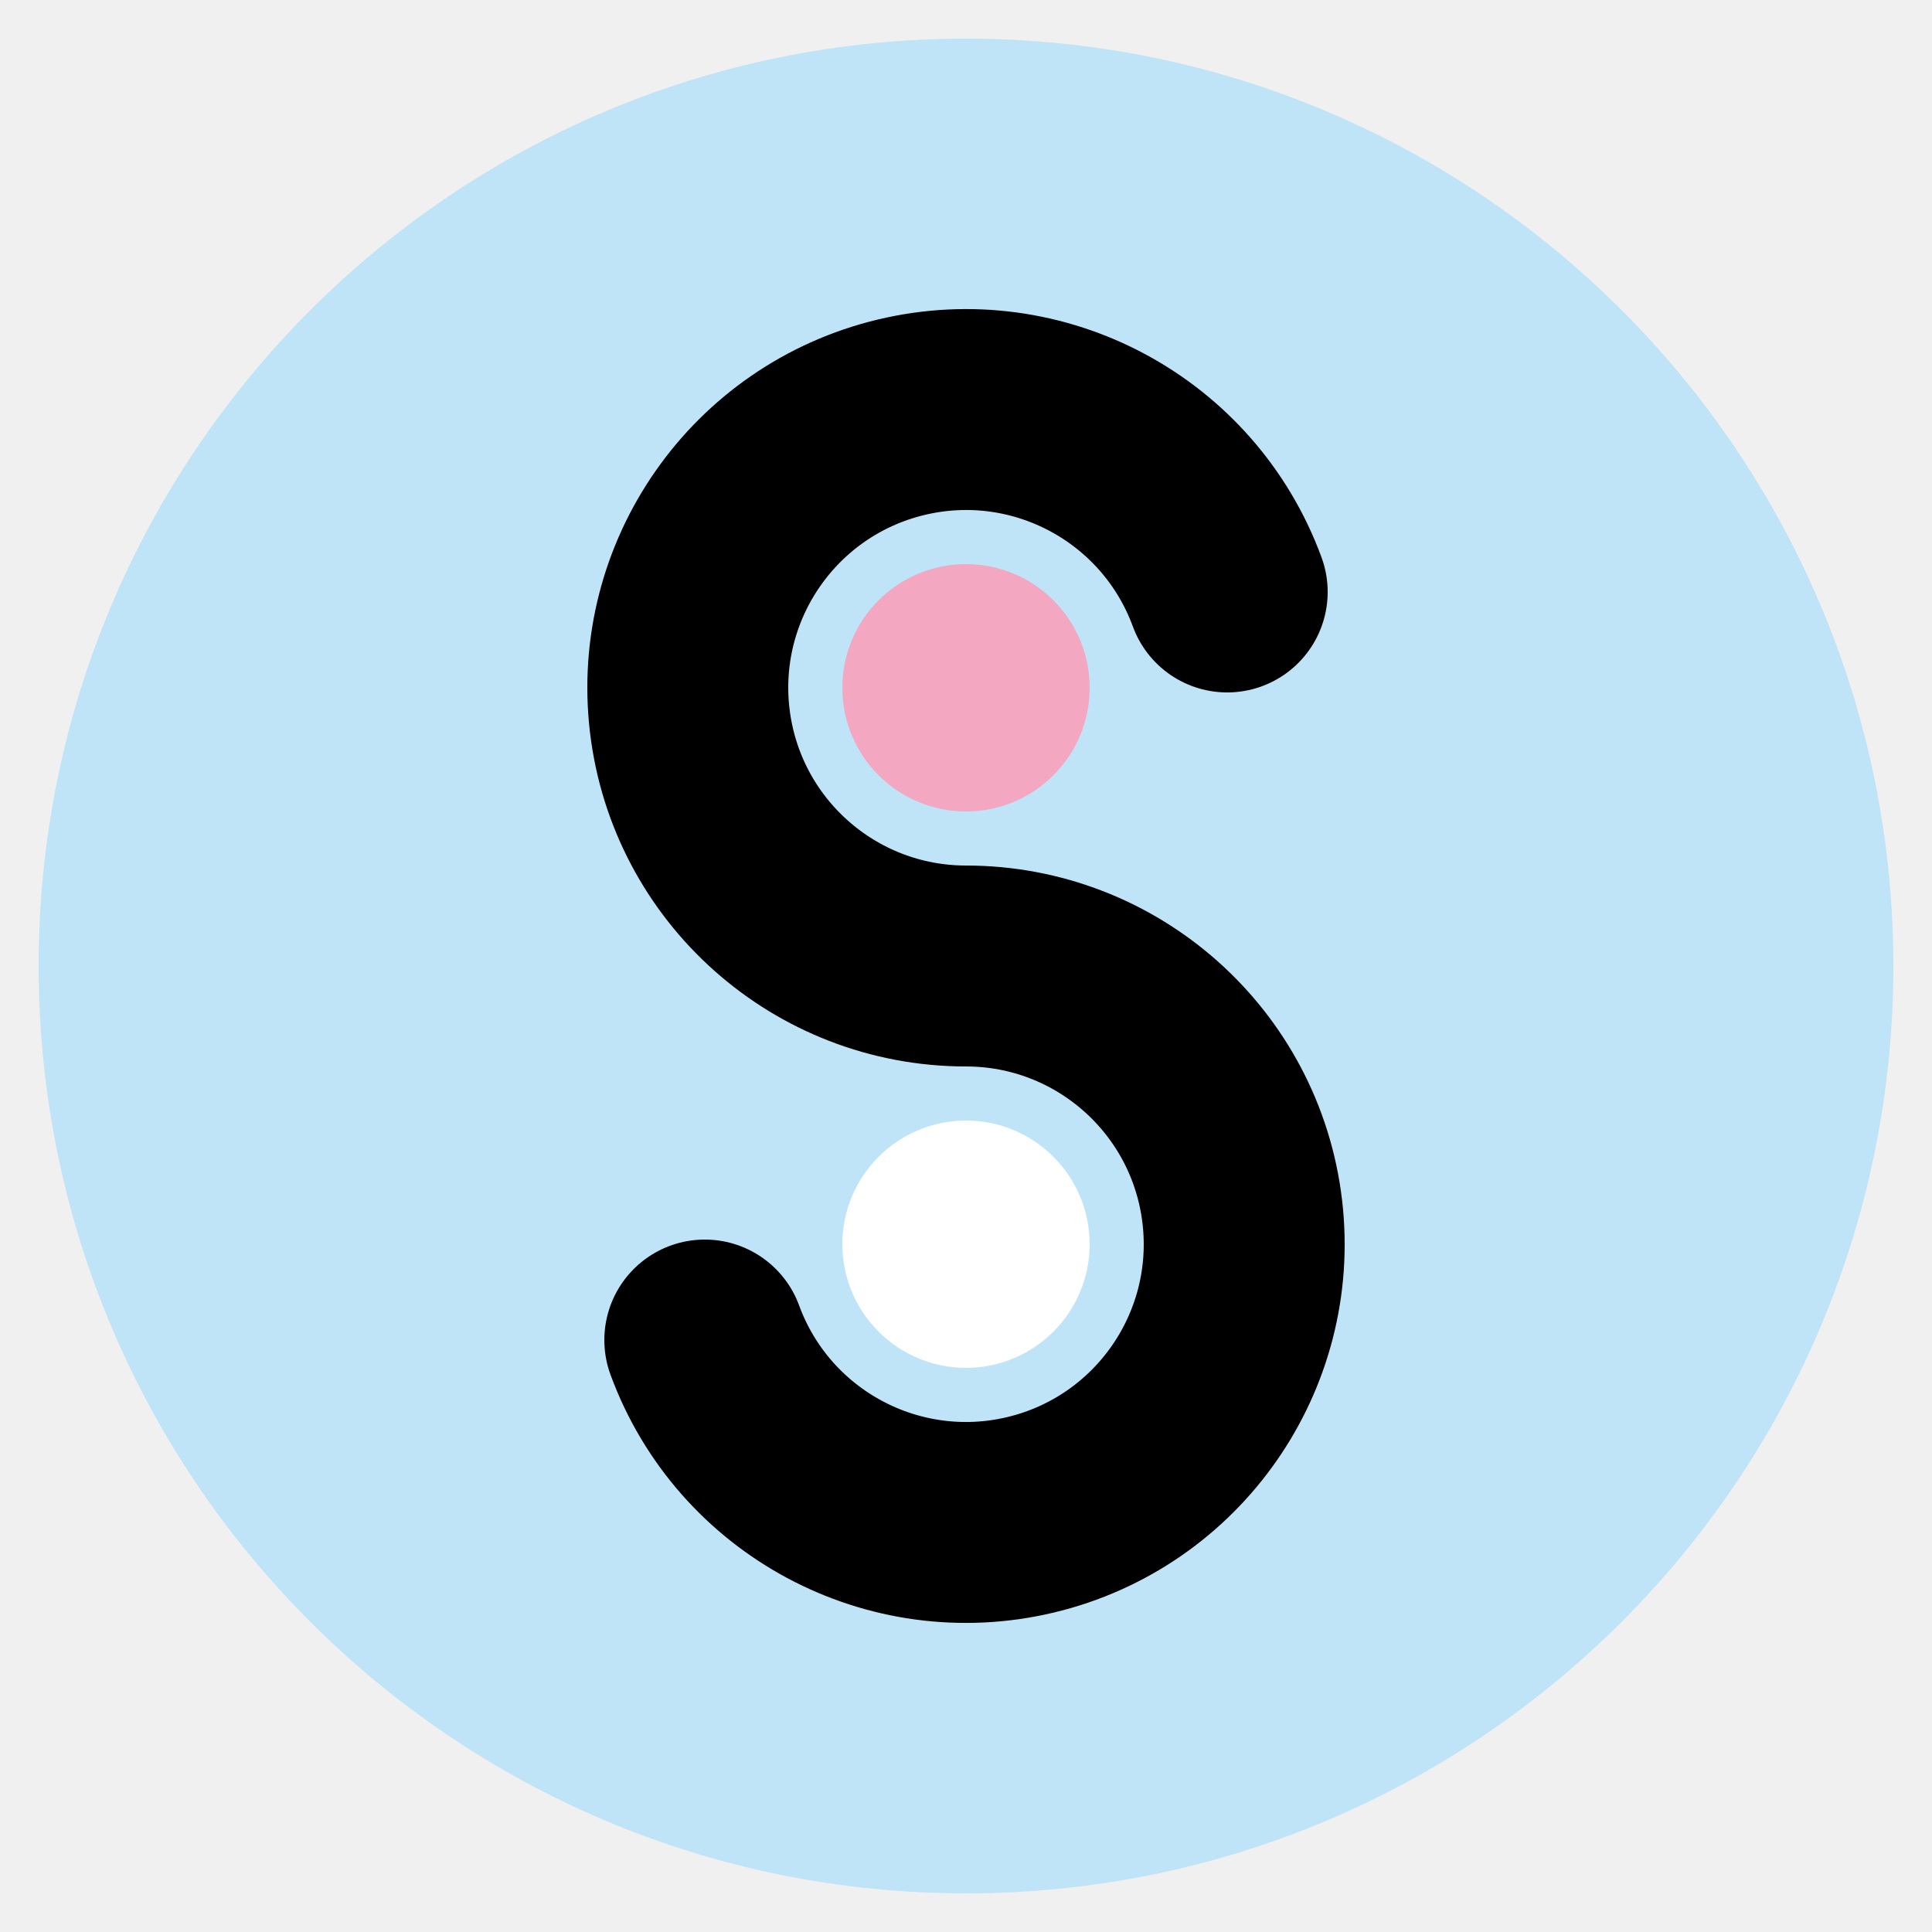
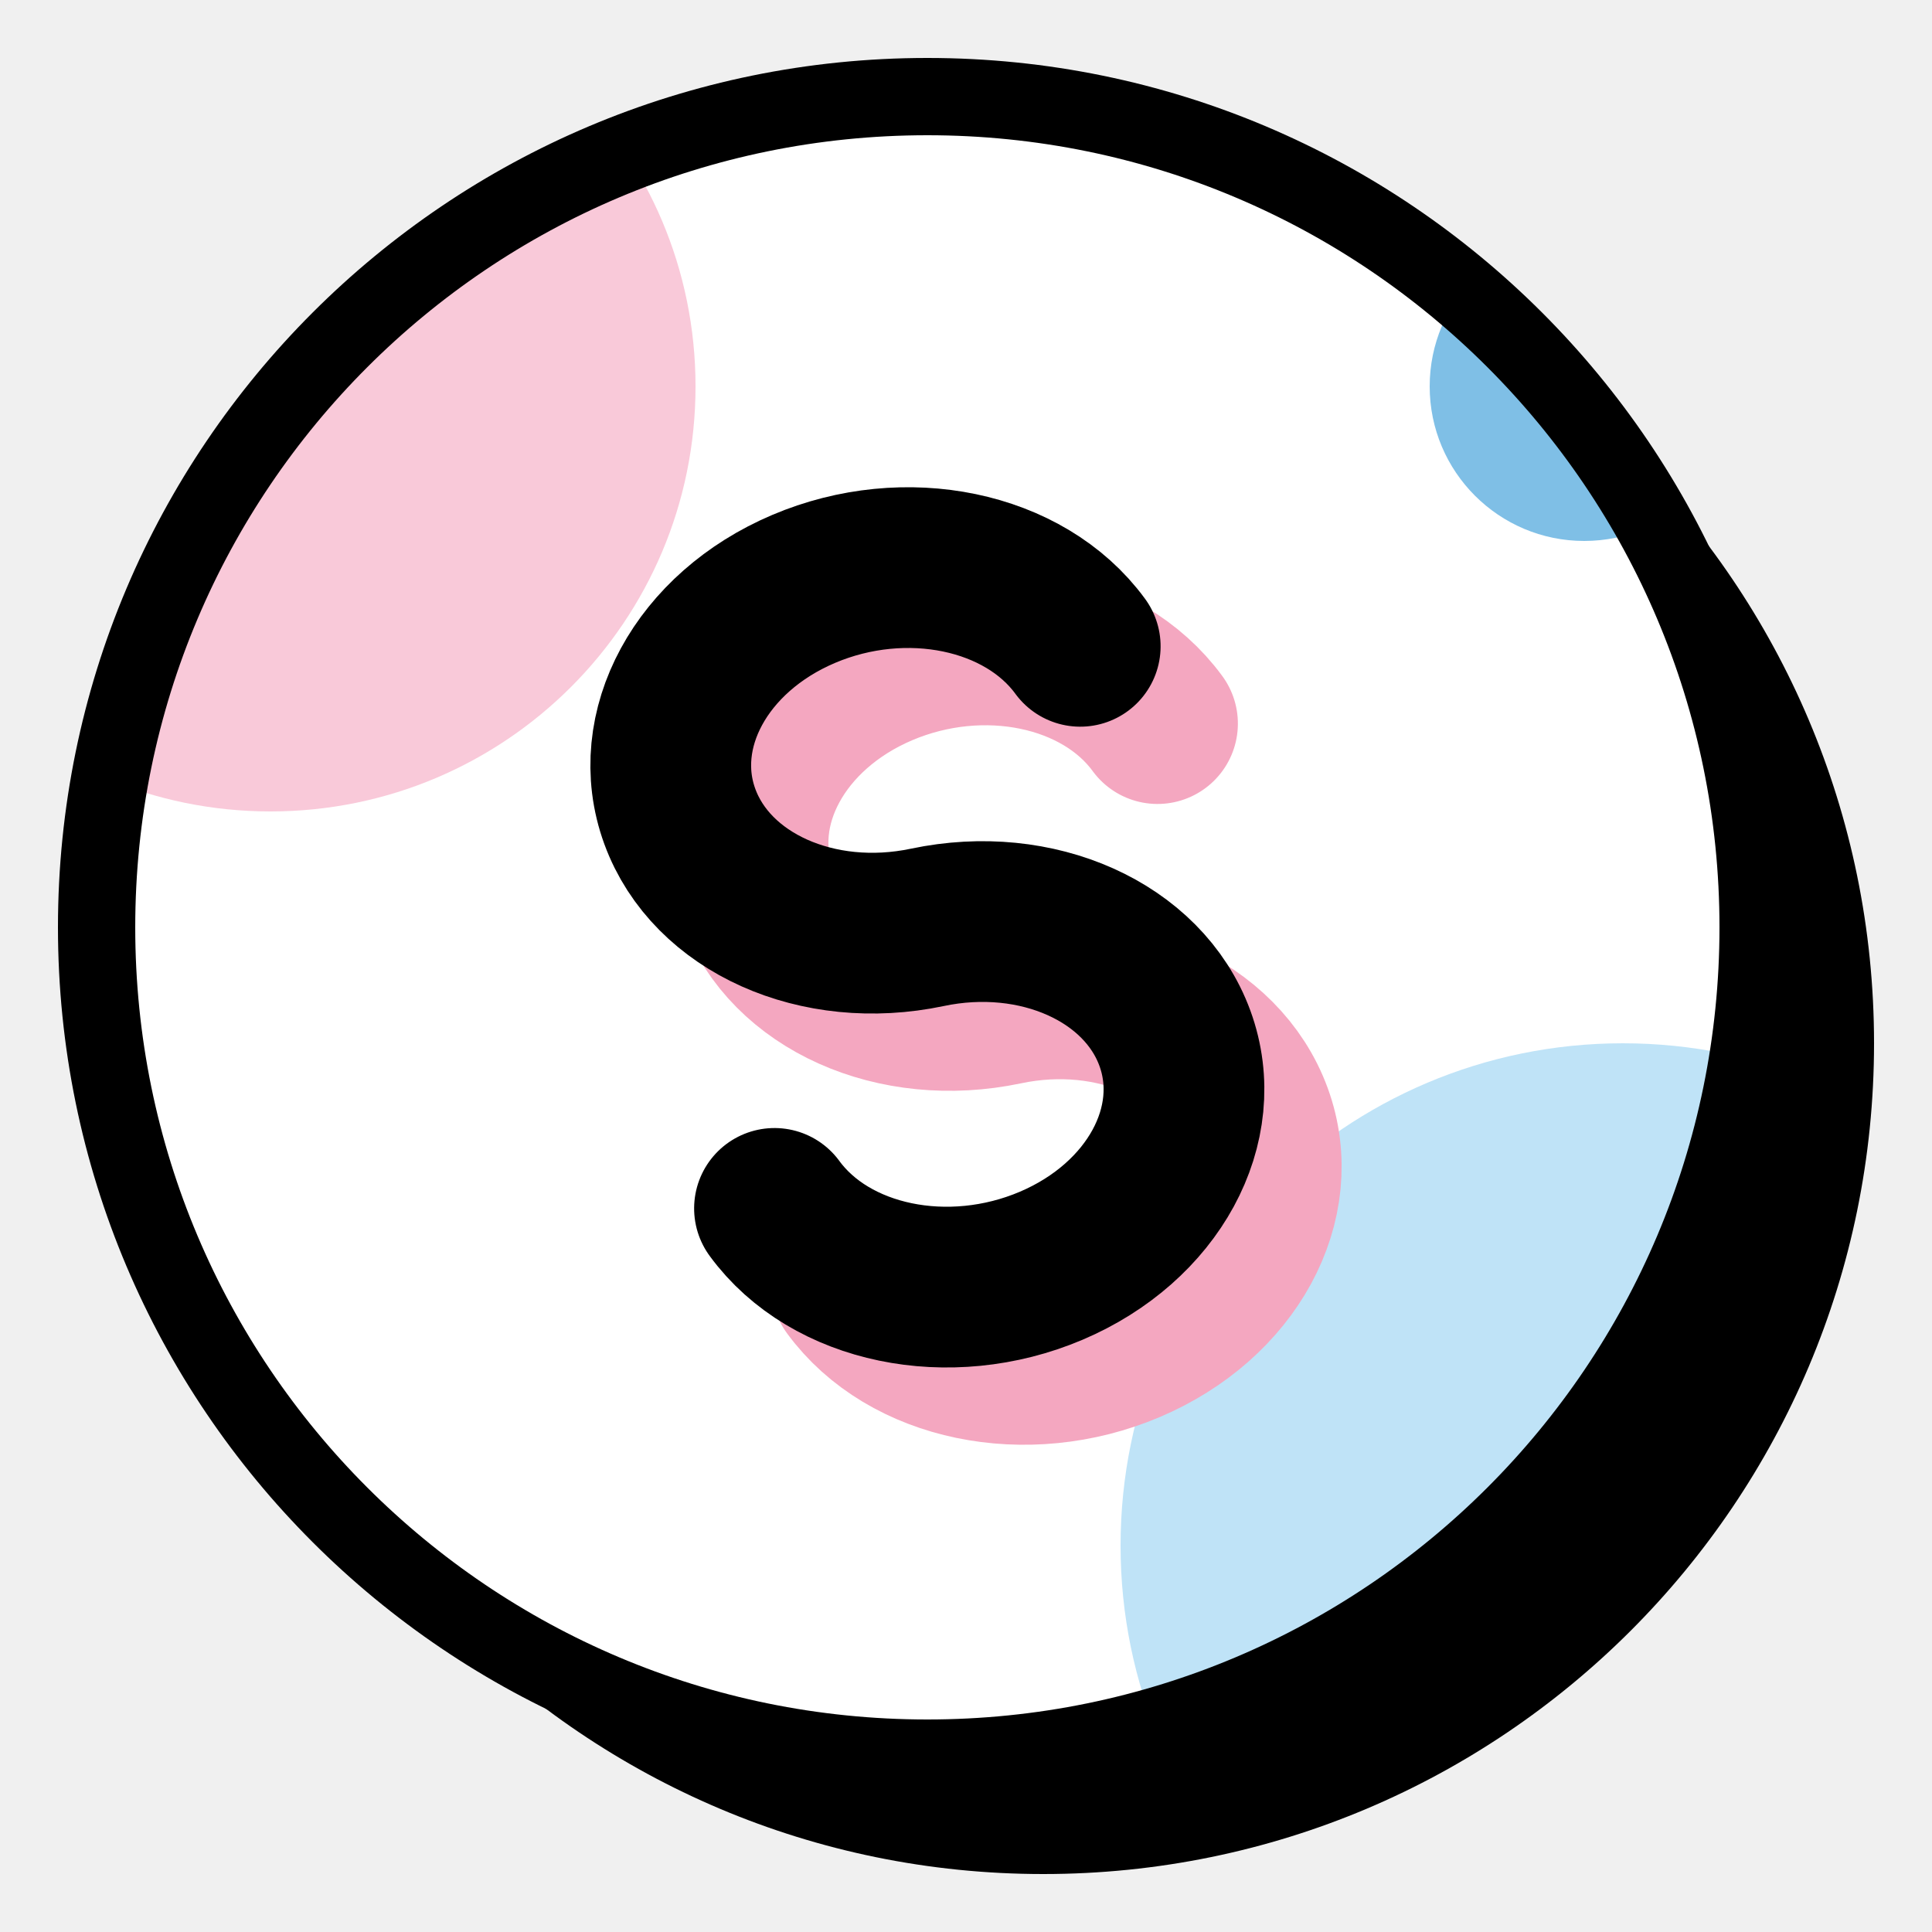
<svg xmlns="http://www.w3.org/2000/svg" viewBox="0 0 100 100">
-   <circle cx="50" cy="50" r="48" fill="#bfe3f7" />
-   <g transform="translate(50 50) scale(.8) translate(-50 -50)">
-     <path d="M 66.9 25.8 A 18 18 0 1 0 50 50 A 18 18 0 1 1 33.1 74.2" fill="none" stroke="#000" stroke-width="13" stroke-linecap="round" />
-     <circle cx="50" cy="32" r="8" fill="#f4a7c0" />
-     <circle cx="50" cy="68" r="8" fill="#fff" />
+   <defs>
+     <clipPath id="card">
+       <circle cx="48" cy="48" r="43" />
+     </clipPath>
+     <path id="s" d="M 70.7 25.8 A 22 18 0 1 0 50 50 A 22 18 0 1 1 29.3 74.2" fill="none" stroke-width="16" stroke-linecap="round" />
+   </defs>
+   <circle cx="54" cy="54" r="43" fill="#000" />
+   <circle cx="48" cy="48" r="43" fill="#fff" />
+   <g clip-path="url(#card)">
+     <circle cx="14" cy="20" r="22" fill="#f9c9d9" />
+     <circle cx="84" cy="80" r="26" fill="#bfe3f7" />
+     <circle cx="82" cy="20" r="8" fill="#7fbfe6" />
  </g>
+   <circle cx="48" cy="48" r="43" fill="none" stroke="#000" stroke-width="4" />
+   <use href="#s" stroke="#f4a7c0" transform="translate(52 52) rotate(-12) scale(.52) translate(-50 -50)" />
+   <use href="#s" stroke="#000" transform="translate(48 48) rotate(-12) scale(.52) translate(-50 -50)" />
</svg>
